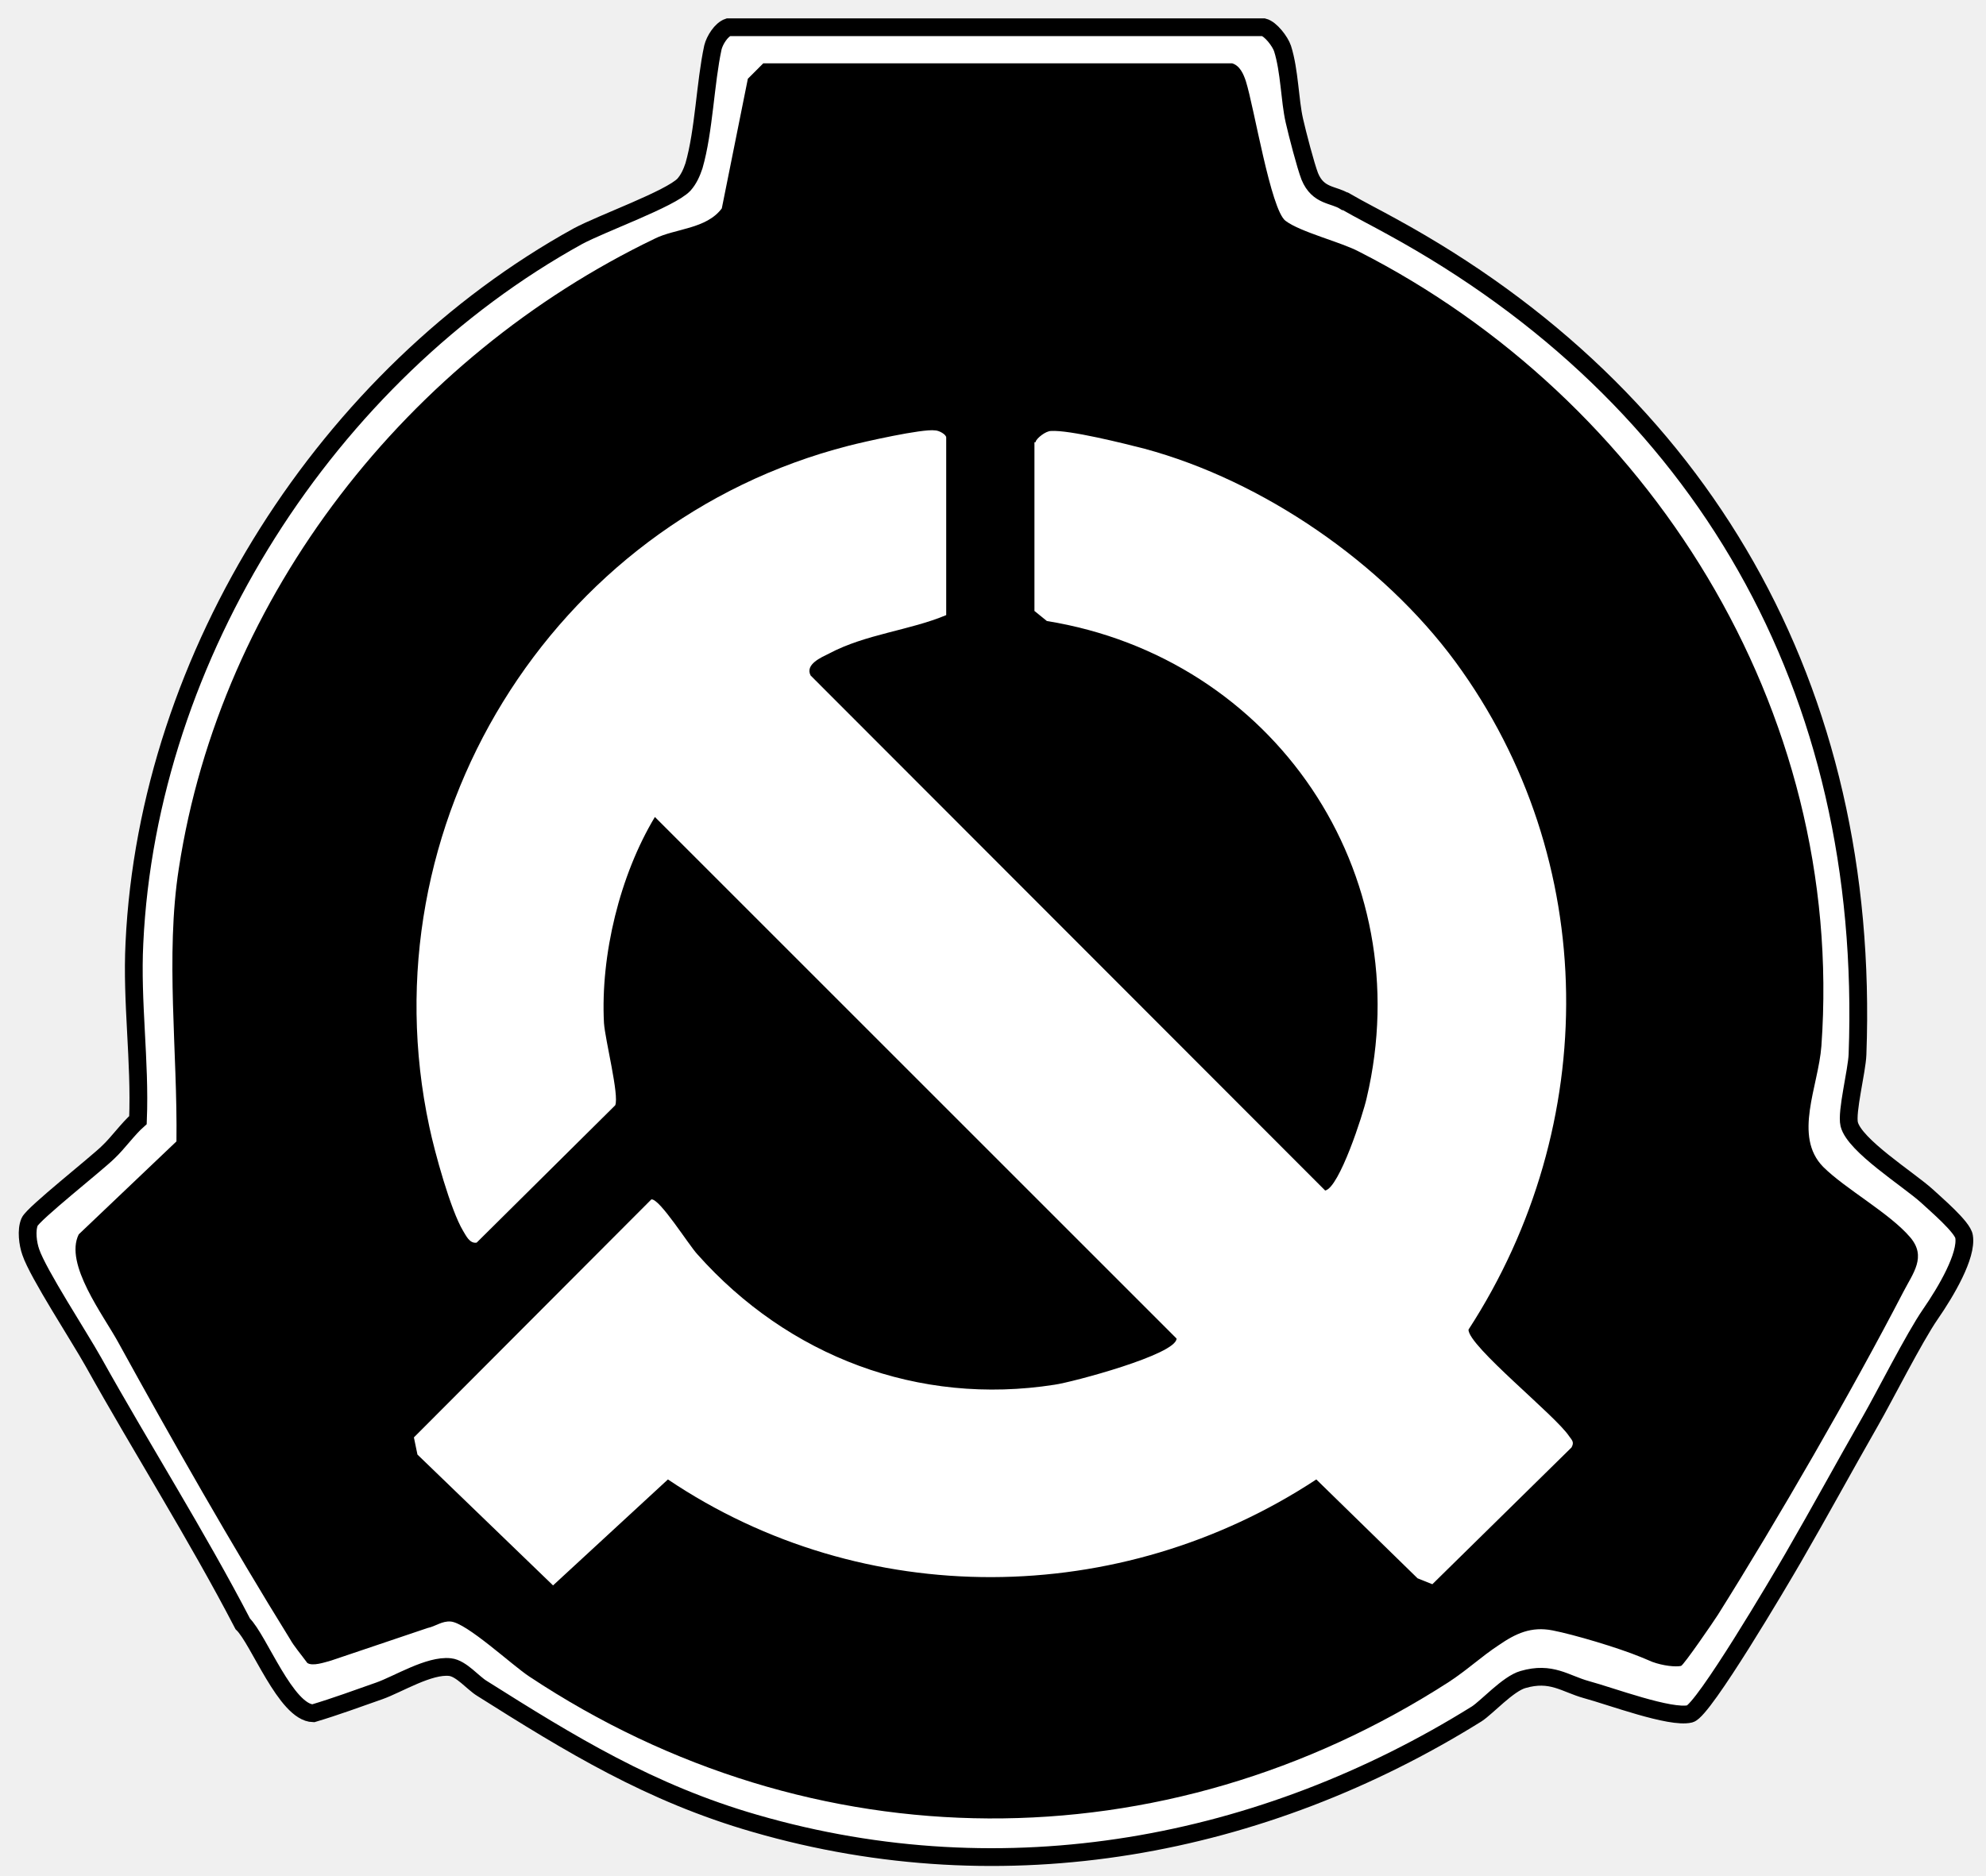
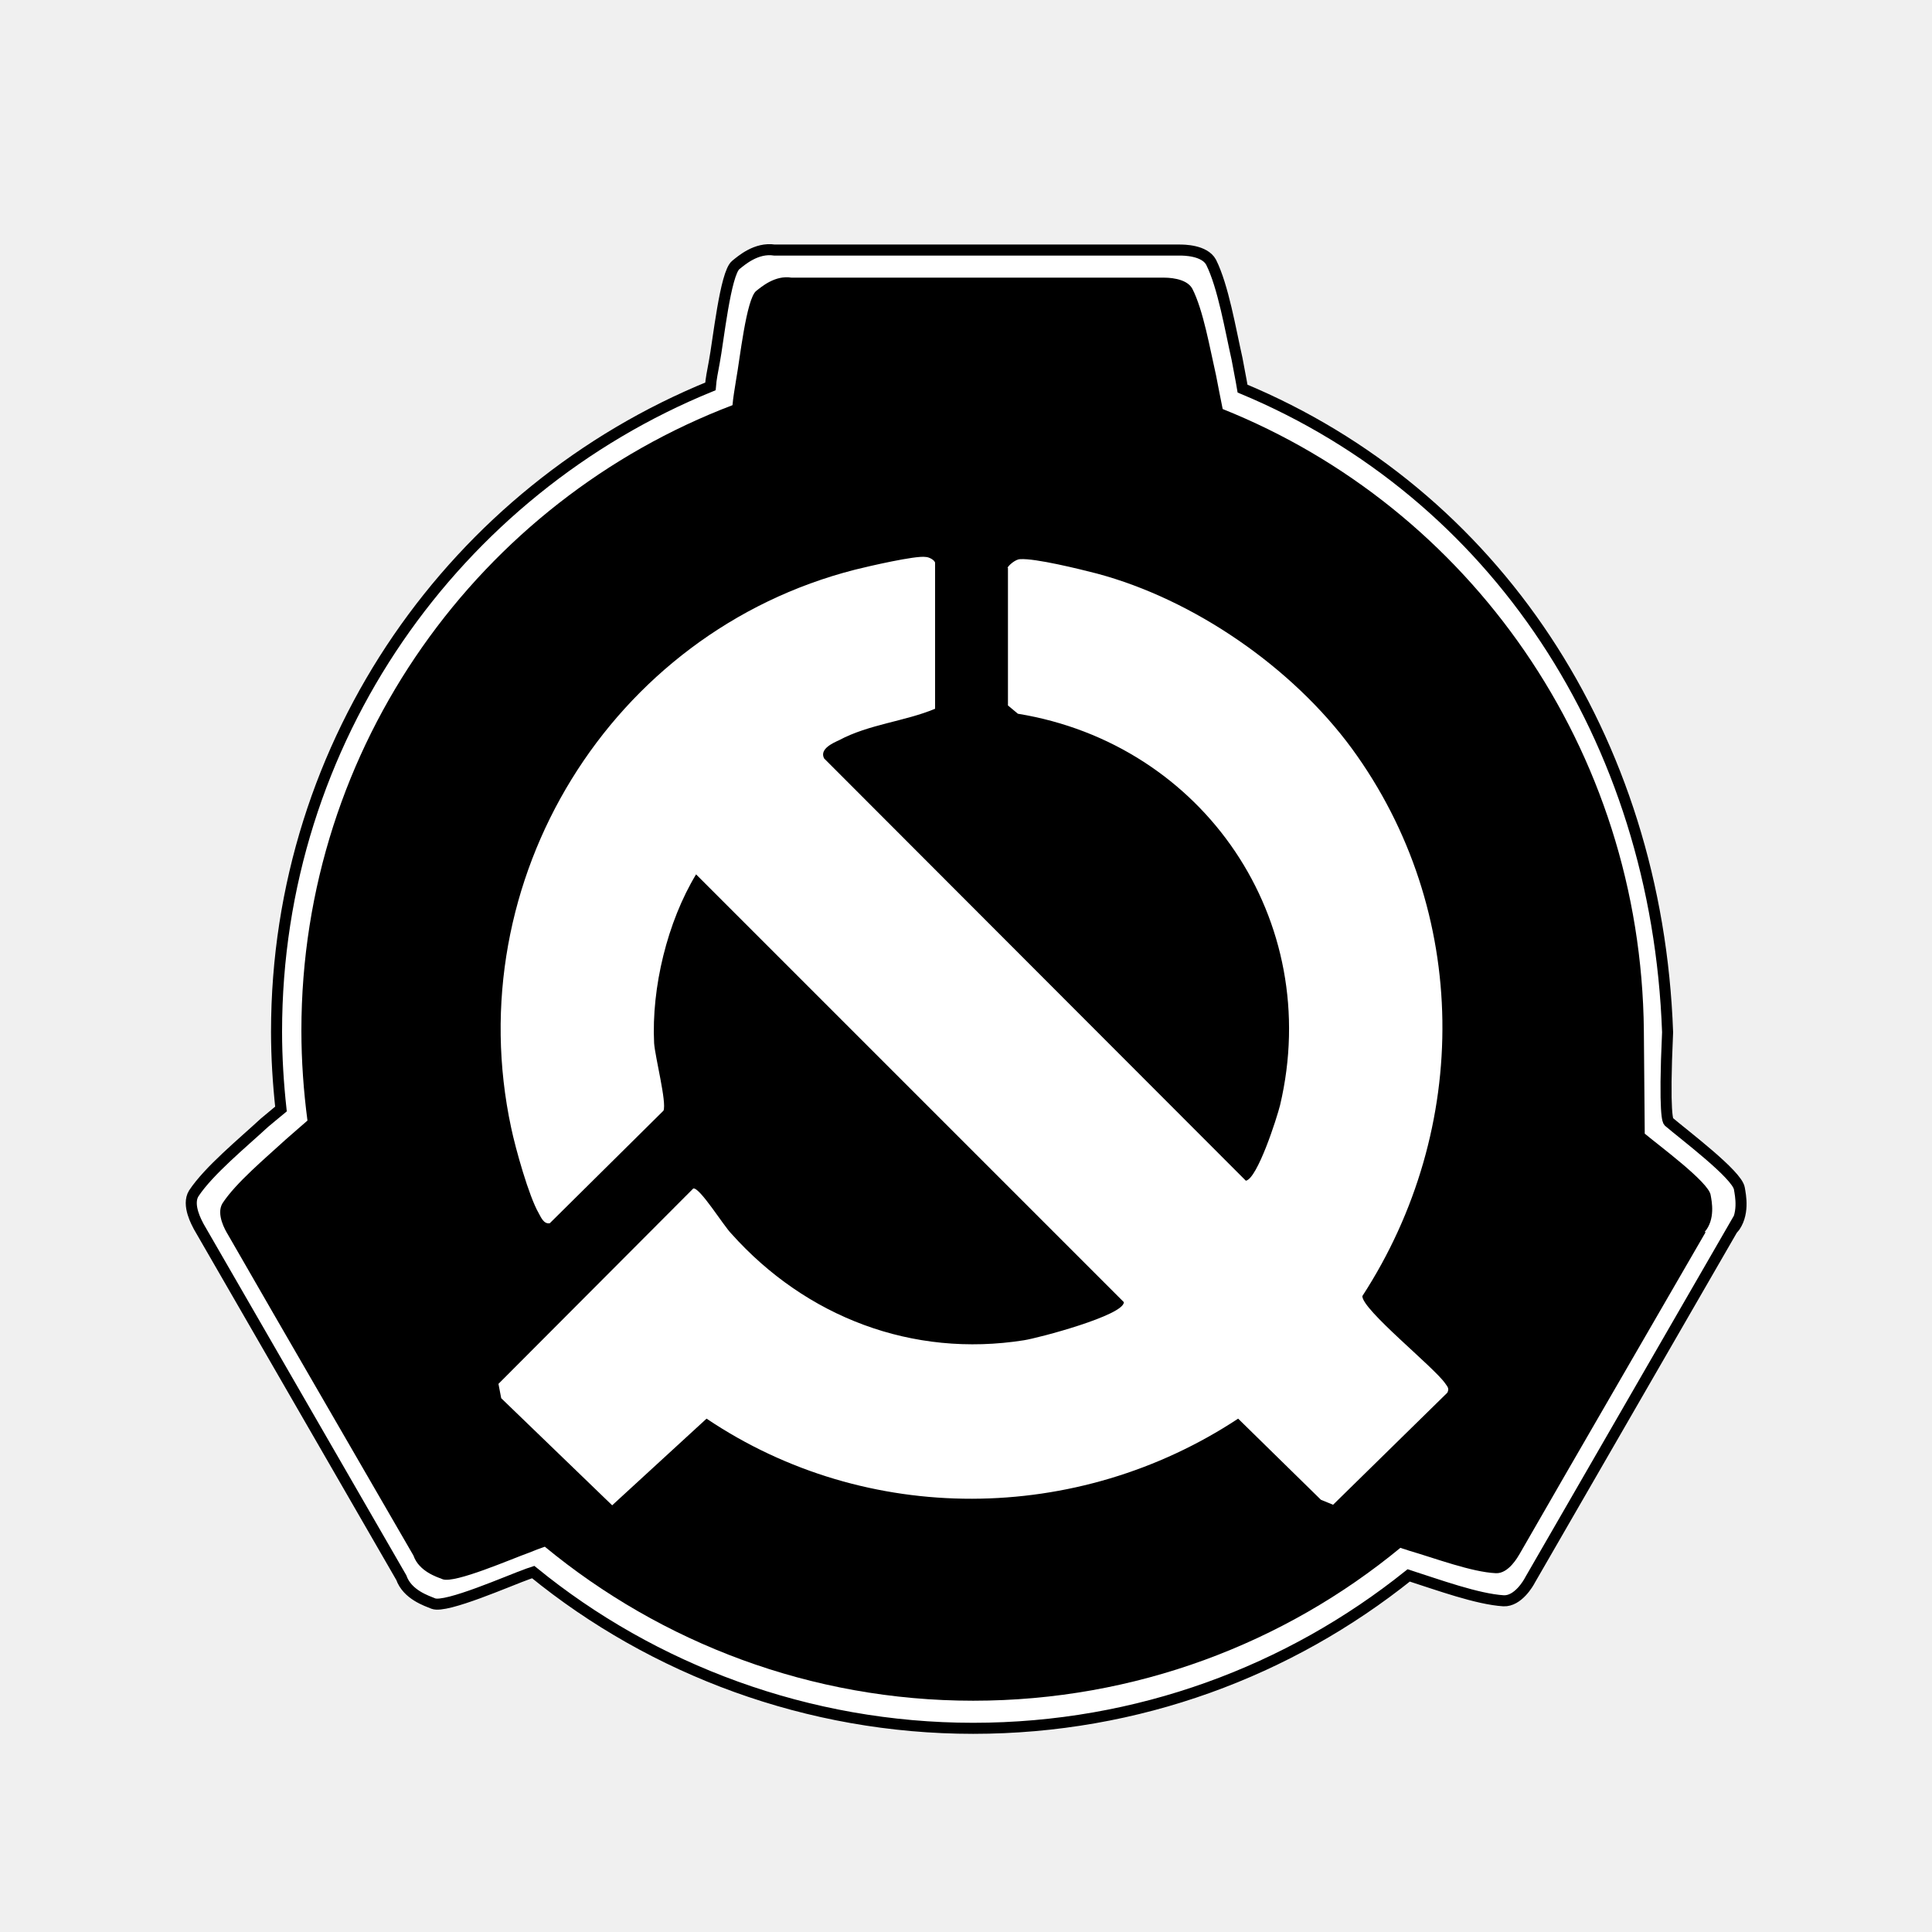
- <svg xmlns="http://www.w3.org/2000/svg" id="_图层_1" version="1.1" viewBox="0 0 335.4 316.8">
+ <svg xmlns="http://www.w3.org/2000/svg" id="_图层_1" version="1.1" viewBox="0 0 350 350">
  <defs>
    <style>
-       .st0 {
-         stroke: #000;
-         stroke-miterlimit: 10;
-         stroke-width: 3px;
+       .st0, .st1 {
+       fill: #fff;
      }

-       .st0, .st1 {
-         fill: #fff;
-       }
- 
-       .st2 {
-         display: none;
+       .st1 {
+       stroke: #000;
+       stroke-miterlimit: 10;
+       stroke-width: 2px;
      }
    </style>
  </defs>
-   <path class="st2" d="M228.2,30.3c2.6,1.6,5.3,2.9,8.1,4.4,53.6,29.3,82.9,79.9,80.6,143.3-.1,2.9-1.9,9.9-1.4,12.1.9,3.7,10.2,9.5,13.4,12.4,1.5,1.4,6.2,5.5,6.5,7.1.5,3.3-7.9,13.2-8.6,17.4-2.7,3.9-5.5,8.1-7.9,12.2-5,8.6-10.1,17.4-15,25.9-2.2,3.9-14.3,25.3-16,27s-6.6.3-18.8-3.4c-4.2-1.3-5.2-2.5-10.1-2.5s-6.2,4.9-8,6c-37,23.1-81.5,31.6-124.9,19-18.1-5.2-32-13.7-47.3-23.4-1.5-1-2.8-3.8-4.7-2.9-2.8,1.2-8.8,3.7-12,4.8-3.8,1.3-8.4,4.1-11.5,3.9-4.5.9-9.7-14.5-13.2-17-8-15.4-17.4-30.3-25.9-45.3-2.5-4.4-9.6-15.3-10.9-19-.5-1.4-.9-3.8-.2-5.2s11.6-10.1,13.7-12.1c1.6-1.6,3.4-3.9,5.2-5.6.4-10.2-1.1-20.4-.6-30.6,2.4-50,33.5-98.5,76.8-122.4,4.2-2.3,15.9-6.4,18.3-9,.9-.9,1.4-2.1,1.7-3.3,1.8-6,0-15.1,3.3-20.5.6-1.1,1-1.4,2.7-1.5h92.7c1.8,0,3.9,1,4.3,2.2,1.3,3.9,1.3,8.2,2.1,11.8.5,2.2,1.7,7.6,2.4,9.5,1.4,3.5,3.2,3.4,5.2,4.6h0Z" />
-   <path class="st0" d="M227.2,34c2.6,1.5,5.2,2.8,7.9,4.3,52.3,28.6,80.9,77.9,78.6,139.8-.1,2.8-1.9,9.7-1.4,11.8.9,3.6,10,9.3,13.1,12.1,1.5,1.4,6.1,5.3,6.3,6.9.5,3.2-3,9.2-5.7,13.1s-7.8,14-10.1,18c-4.8,8.4-8.3,14.9-13.1,23.2-2.2,3.8-15.1,25.7-17.4,26.3-3.3.8-13.4-3-17.5-4.1-3.6-1-5.9-3.1-10.7-1.7-2.5.7-6.1,4.7-7.8,5.8-36.1,22.5-79.5,30.8-121.9,18.5-17.7-5.1-31.2-13.4-46.1-22.8-1.5-.9-3.5-3.4-5.4-3.6-3.5-.4-8.8,2.9-11.9,4-3.7,1.3-7.5,2.7-11.2,3.8-4.6-.1-9.2-12.5-11.9-15.1-7.8-15-17-29.5-25.2-44.2-2.4-4.3-9.4-15-10.6-18.6-.5-1.4-.8-3.7-.2-5.1s11.4-9.9,13.3-11.8c1.6-1.5,3.3-3.9,5-5.4.4-10-1.1-19.9-.6-29.9,2.3-48.8,32.7-96.1,74.9-119.4,4.1-2.2,15.6-6.3,17.9-8.7.8-.9,1.3-2,1.7-3.2,1.7-5.9,1.9-14,3.2-20,.3-1.2,1.4-3,2.6-3.4h90.4c1.2.3,2.8,2.4,3.2,3.6,1.2,3.8,1.2,8.7,2,12.2.5,2.2,1.9,7.6,2.6,9.4,1.4,3.4,4,3,5.9,4.2h.1Z" />
-   <path d="M55.9,280.5c-1.1.3-3.1,1-4,.4-1.1-1.5-2.3-2.9-2.9-4-9.8-15.8-20.1-33.9-29-50.1-2.5-4.6-9.2-13.3-6.7-18.3l16.5-15.7c.2-15-1.9-31.4.4-46.1,7.1-46.3,38.8-86.4,80.4-106.4,3.4-1.7,8.7-1.6,11.3-5.1l4.4-21.9,2.6-2.6h79.2c1.3.4,1.9,1.8,2.3,3,1.4,4.4,4.2,21.7,6.7,23.6s9.4,3.6,12.4,5.2c48.7,24.8,82.2,77.1,78.1,134.2-.5,6.8-4.8,15.2.3,20.4,3.7,3.7,11.2,7.8,14.7,11.9,2.8,3.3.5,6-1.2,9.3-8.6,16.6-21.3,38.6-31.3,54.5-.7,1.1-5.7,8.4-6.2,8.6-.9.2-3,0-4.9-.7-.5-.2-.9-.4-1.9-.8-3.9-1.6-11.3-3.8-14.9-4.5s-6.2.5-9.1,2.5c-2.9,1.9-5.2,4.1-8.4,6.2-48.1,31-107.5,30.8-155.3-.9-2.9-1.9-10.6-9.1-13.3-9.3-1.5-.1-2.5.8-3.9,1.1" />
-   <path class="st1" d="M174.9,74.6c.2-.6,1.7-1.8,2.6-1.8,3.1-.2,12.3,2.1,15.8,3,20,5.4,40.2,19.3,52.5,36,24.5,33.4,24.6,78.3,2.2,112.8,0,2.8,14.7,14.5,17,18,.5.7.9,1,.4,1.9l-23.5,23.1-2.5-1-17.1-16.7c-33.1,21.8-76.5,22.2-109.5,0l-19.4,17.9-22.9-22.1-.6-2.9,40.1-40.2c1.4-.2,6.3,7.7,7.8,9.3,15.3,17.2,37.3,25.6,60.3,22,2.9-.4,20.6-5.1,20.6-7.8l-88.1-88.1c-5.9,9.8-9.2,23.3-8.6,34.8.2,2.9,2.6,12.2,1.9,13.9l-23.4,23.2c-1.2.2-1.8-1.2-2.3-2-2.1-3.5-4.8-13.3-5.7-17.6-10.9-50.9,20.5-102.1,70.8-115,2.7-.7,12.5-2.9,14.6-2.6.7,0,1.9.7,1.9,1.2v30c-6.2,2.6-13.6,3.2-19.8,6.5-1.2.6-4.1,1.8-3.1,3.7l86.9,87c2.4-.5,6.4-12.9,7-15.6,9-38.1-15.7-74.4-54-80.6l-2.1-1.7v-28.5h.2Z" />
+   <path class="st1" d="M313.9,222.6l-36.7,63.6c-.3.6-2.2,3.9-4.8,3.8-4.8-.3-11.9-2.9-17.2-4.6-21.6,17.3-49,27.7-78.9,27.7s-58-10.6-79.7-28.3c-.3.1-.6.2-.9.3-3.4,1.2-14.9,6.3-17.2,5.4-1.2-.5-4.7-1.6-5.8-4.7l-36.7-63.6c-.3-.6-2.2-3.9-.9-6,2.7-4.1,8.8-9.1,12.8-12.8,1-.8,2-1.7,3-2.5-.5-4.6-.8-9.3-.8-14,0-52.9,32.5-98.1,78.6-116.9.1-1.3.4-2.8.7-4.4.7-3.6,2-16.1,3.9-17.6,1-.8,3.7-3.2,7-2.7h73.4c.7,0,4.5,0,5.7,2.2,2.2,4.4,3.5,12.2,4.7,17.5.3,1.7.7,3.6,1,5.4,45.6,19,75.1,63.2,77,116.6-.7,15.3.1,16.1.2,16.2,2.8,2.4,12.4,9.6,12.8,12.1.2,1.2,1,4.8-1.2,7.4h0Z">
+   </path>
+   <path d="M309,223.2c-11.2,19.4-22.5,38.8-33.7,58.3-.3.5-2,3.6-4.3,3.5-4.4-.2-11-2.7-15.8-4.1-.5-.2-1-.3-1.5-.5-21,17.3-48,27.7-77.4,27.7s-56.5-10.5-77.6-27.9c-.9.3-1.9.7-2.9,1.1-3.1,1.1-13.4,5.6-15.6,4.8-1-.4-4.3-1.4-5.3-4.3-11.2-19.4-22.5-38.8-33.7-58.3-.3-.5-2.1-3.5-.9-5.5,2.4-3.7,7.8-8.2,11.5-11.6,1.3-1.1,2.6-2.3,3.9-3.4-.7-5.3-1.1-10.8-1.1-16.3,0-51.7,32.4-95.9,78.1-113.3.1-1.3.4-3,.7-4.9.6-3.2,1.8-14.4,3.6-15.8.9-.7,3.4-2.9,6.4-2.4h67.4c.6,0,4.1,0,5.2,2,2,3.9,3.2,10.9,4.3,15.7.4,2,.8,4.2,1.2,6.1,44.7,17.9,75.8,61.6,76.3,112.6.3,36.4.4,19.4-1.5,17.5.5.4,1.2.8,1.7,1.2,2.5,2.1,11.6,8.8,11.9,11.1.2,1.1.9,4.4-1.1,6.7h.2Z">
+   </path>
+   <path class="st0" d="M182.5,102.9c.2-.5,1.5-1.6,2.3-1.6,2.7-.2,10.8,1.8,13.9,2.6,17.6,4.7,35.4,17,46.2,31.7,21.5,29.4,21.6,68.9,1.9,99.2,0,2.5,12.9,12.8,15,15.8.4.6.8.9.4,1.7l-20.7,20.3-2.2-.9-15-14.7c-29.1,19.2-67.3,19.5-96.3,0l-17.1,15.7-20.1-19.4-.5-2.6,35.3-35.4c1.2-.2,5.5,6.8,6.9,8.2,13.5,15.1,32.8,22.5,53,19.3,2.6-.4,18.1-4.5,18.1-6.9l-77.5-77.5c-5.2,8.6-8.1,20.5-7.6,30.6.2,2.6,2.3,10.7,1.7,12.2l-20.6,20.4c-1.1.2-1.6-1.1-2-1.8-1.8-3.1-4.2-11.7-5-15.5-9.6-44.8,18-89.8,62.3-101.1,2.4-.6,11-2.6,12.8-2.3.6,0,1.7.6,1.7,1.1v26.4c-5.5,2.3-12,2.8-17.4,5.7-1.1.5-3.6,1.6-2.7,3.3l76.4,76.5c2.1-.4,5.6-11.3,6.2-13.7,7.9-33.5-13.8-65.4-47.5-70.9l-1.8-1.5v-25.1h.2l-.3.2h0Z">
+   </path>
</svg>
